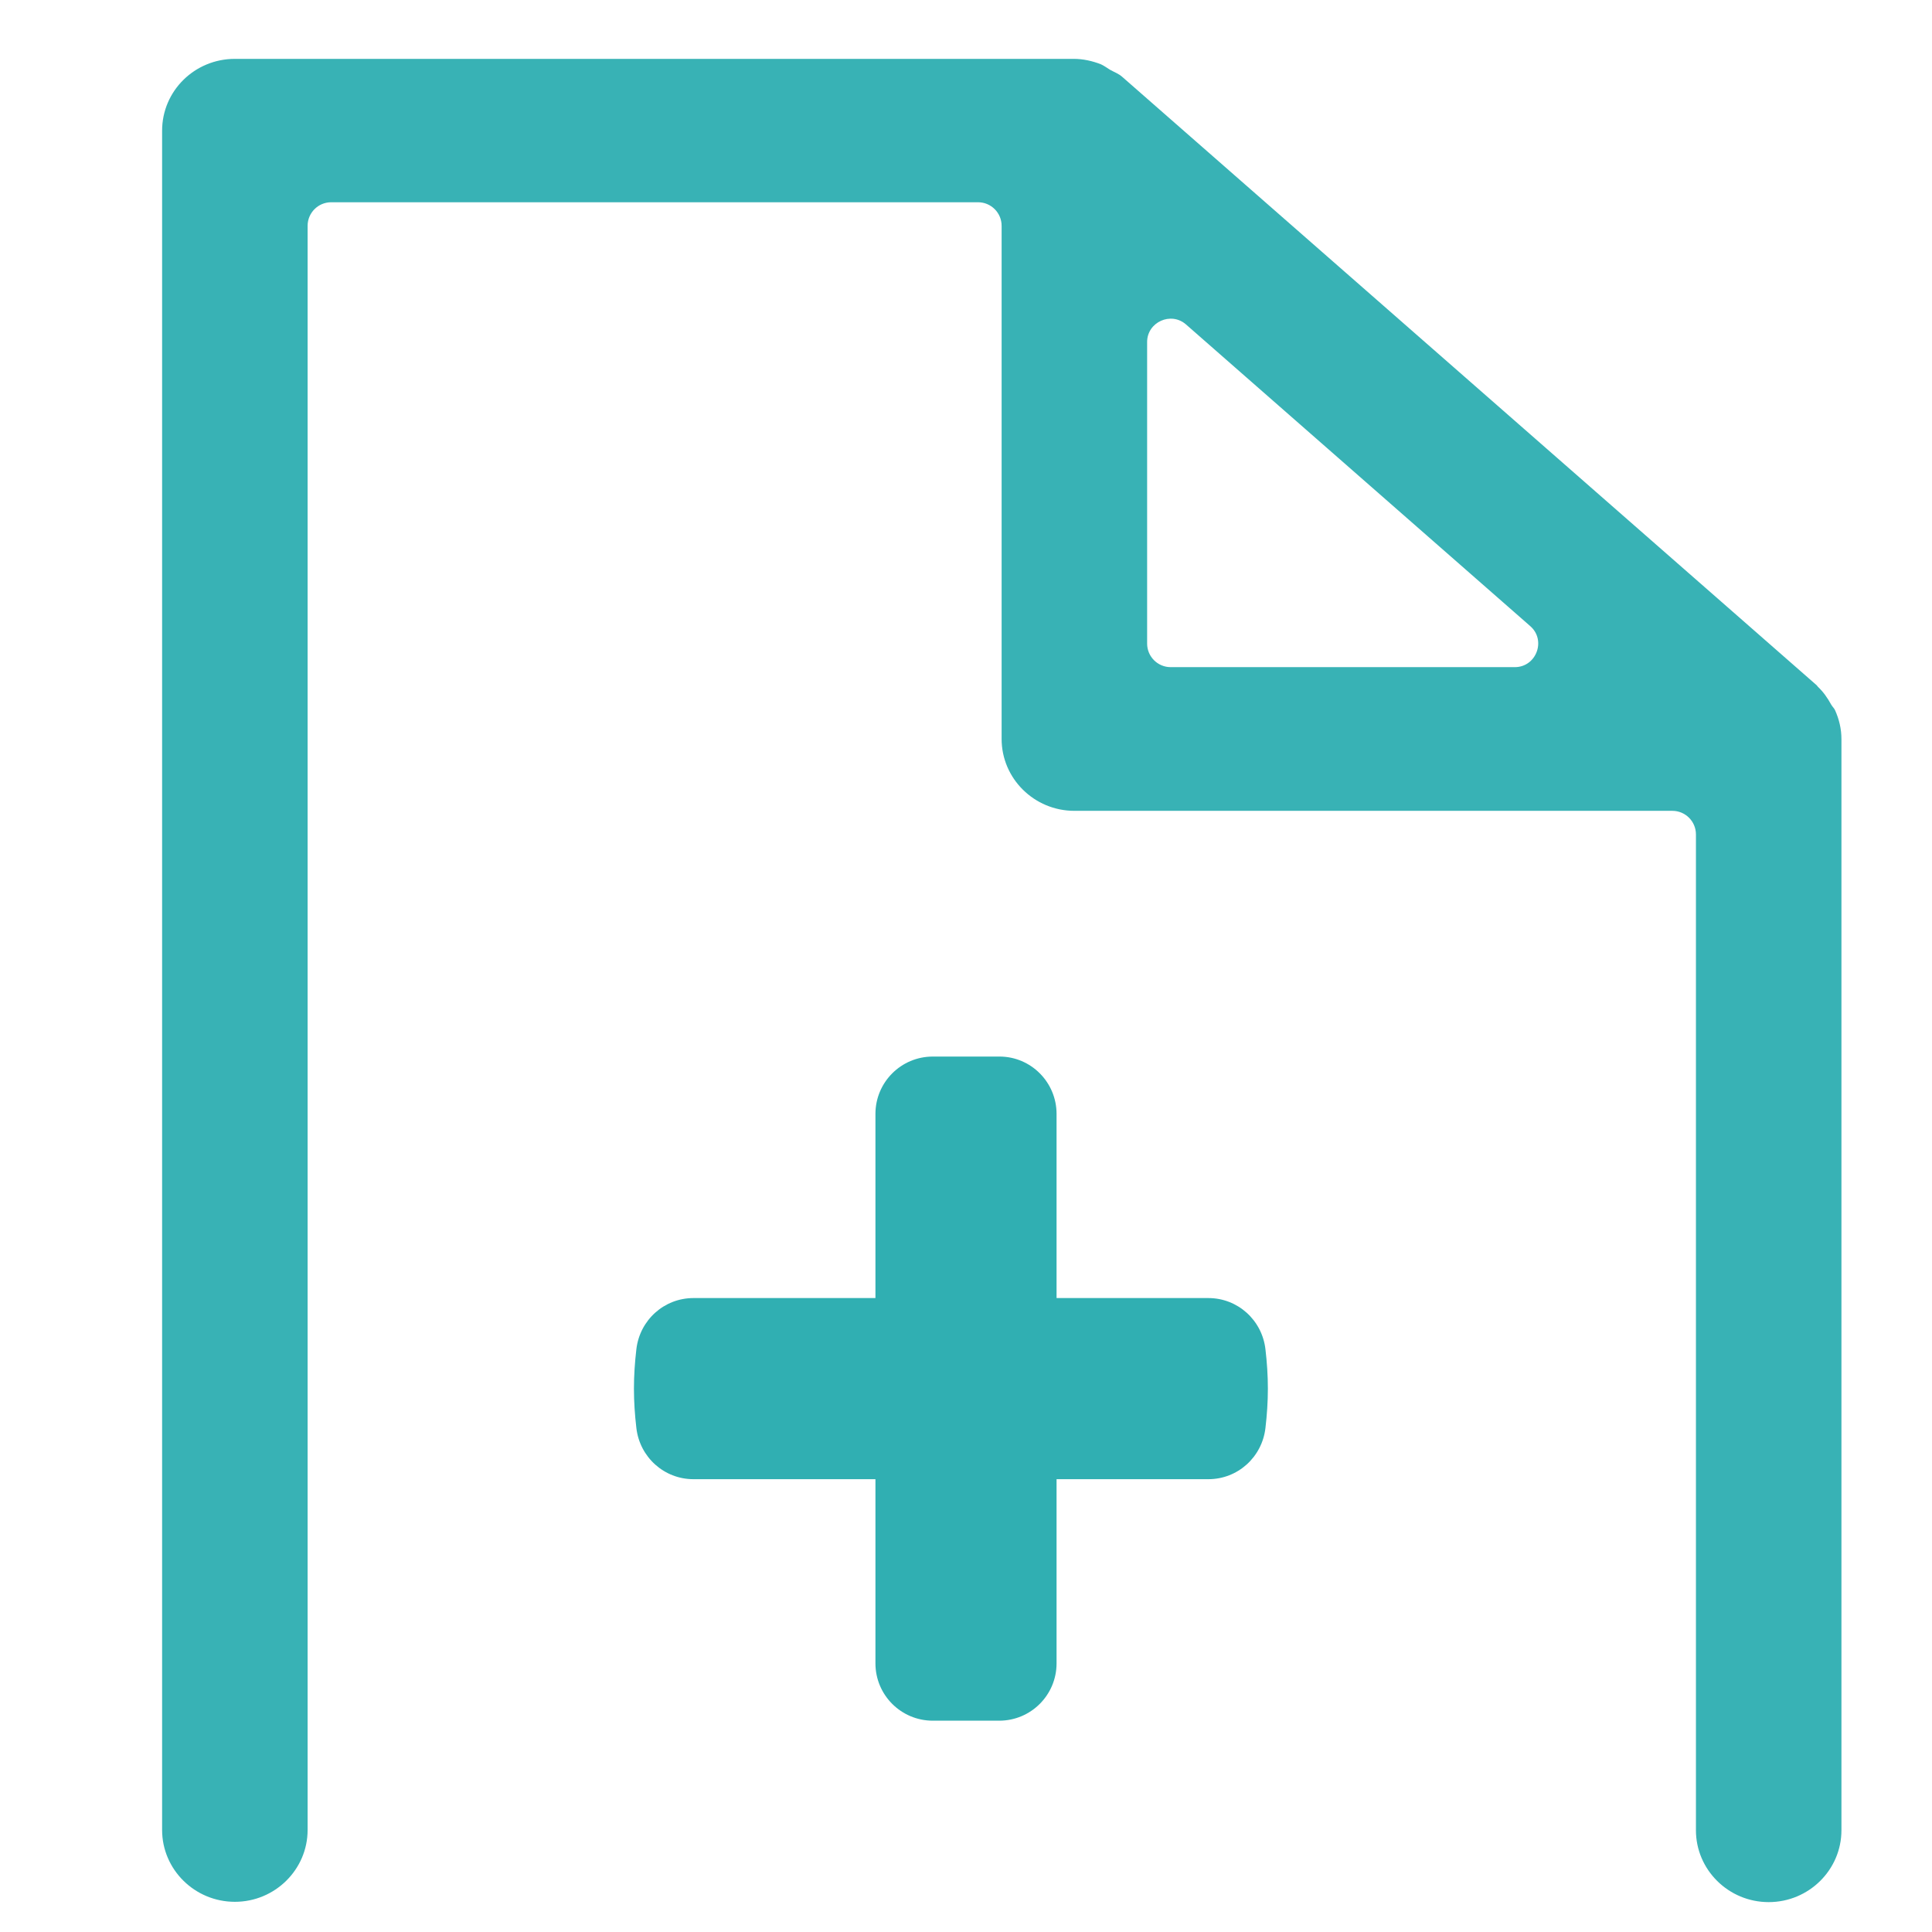
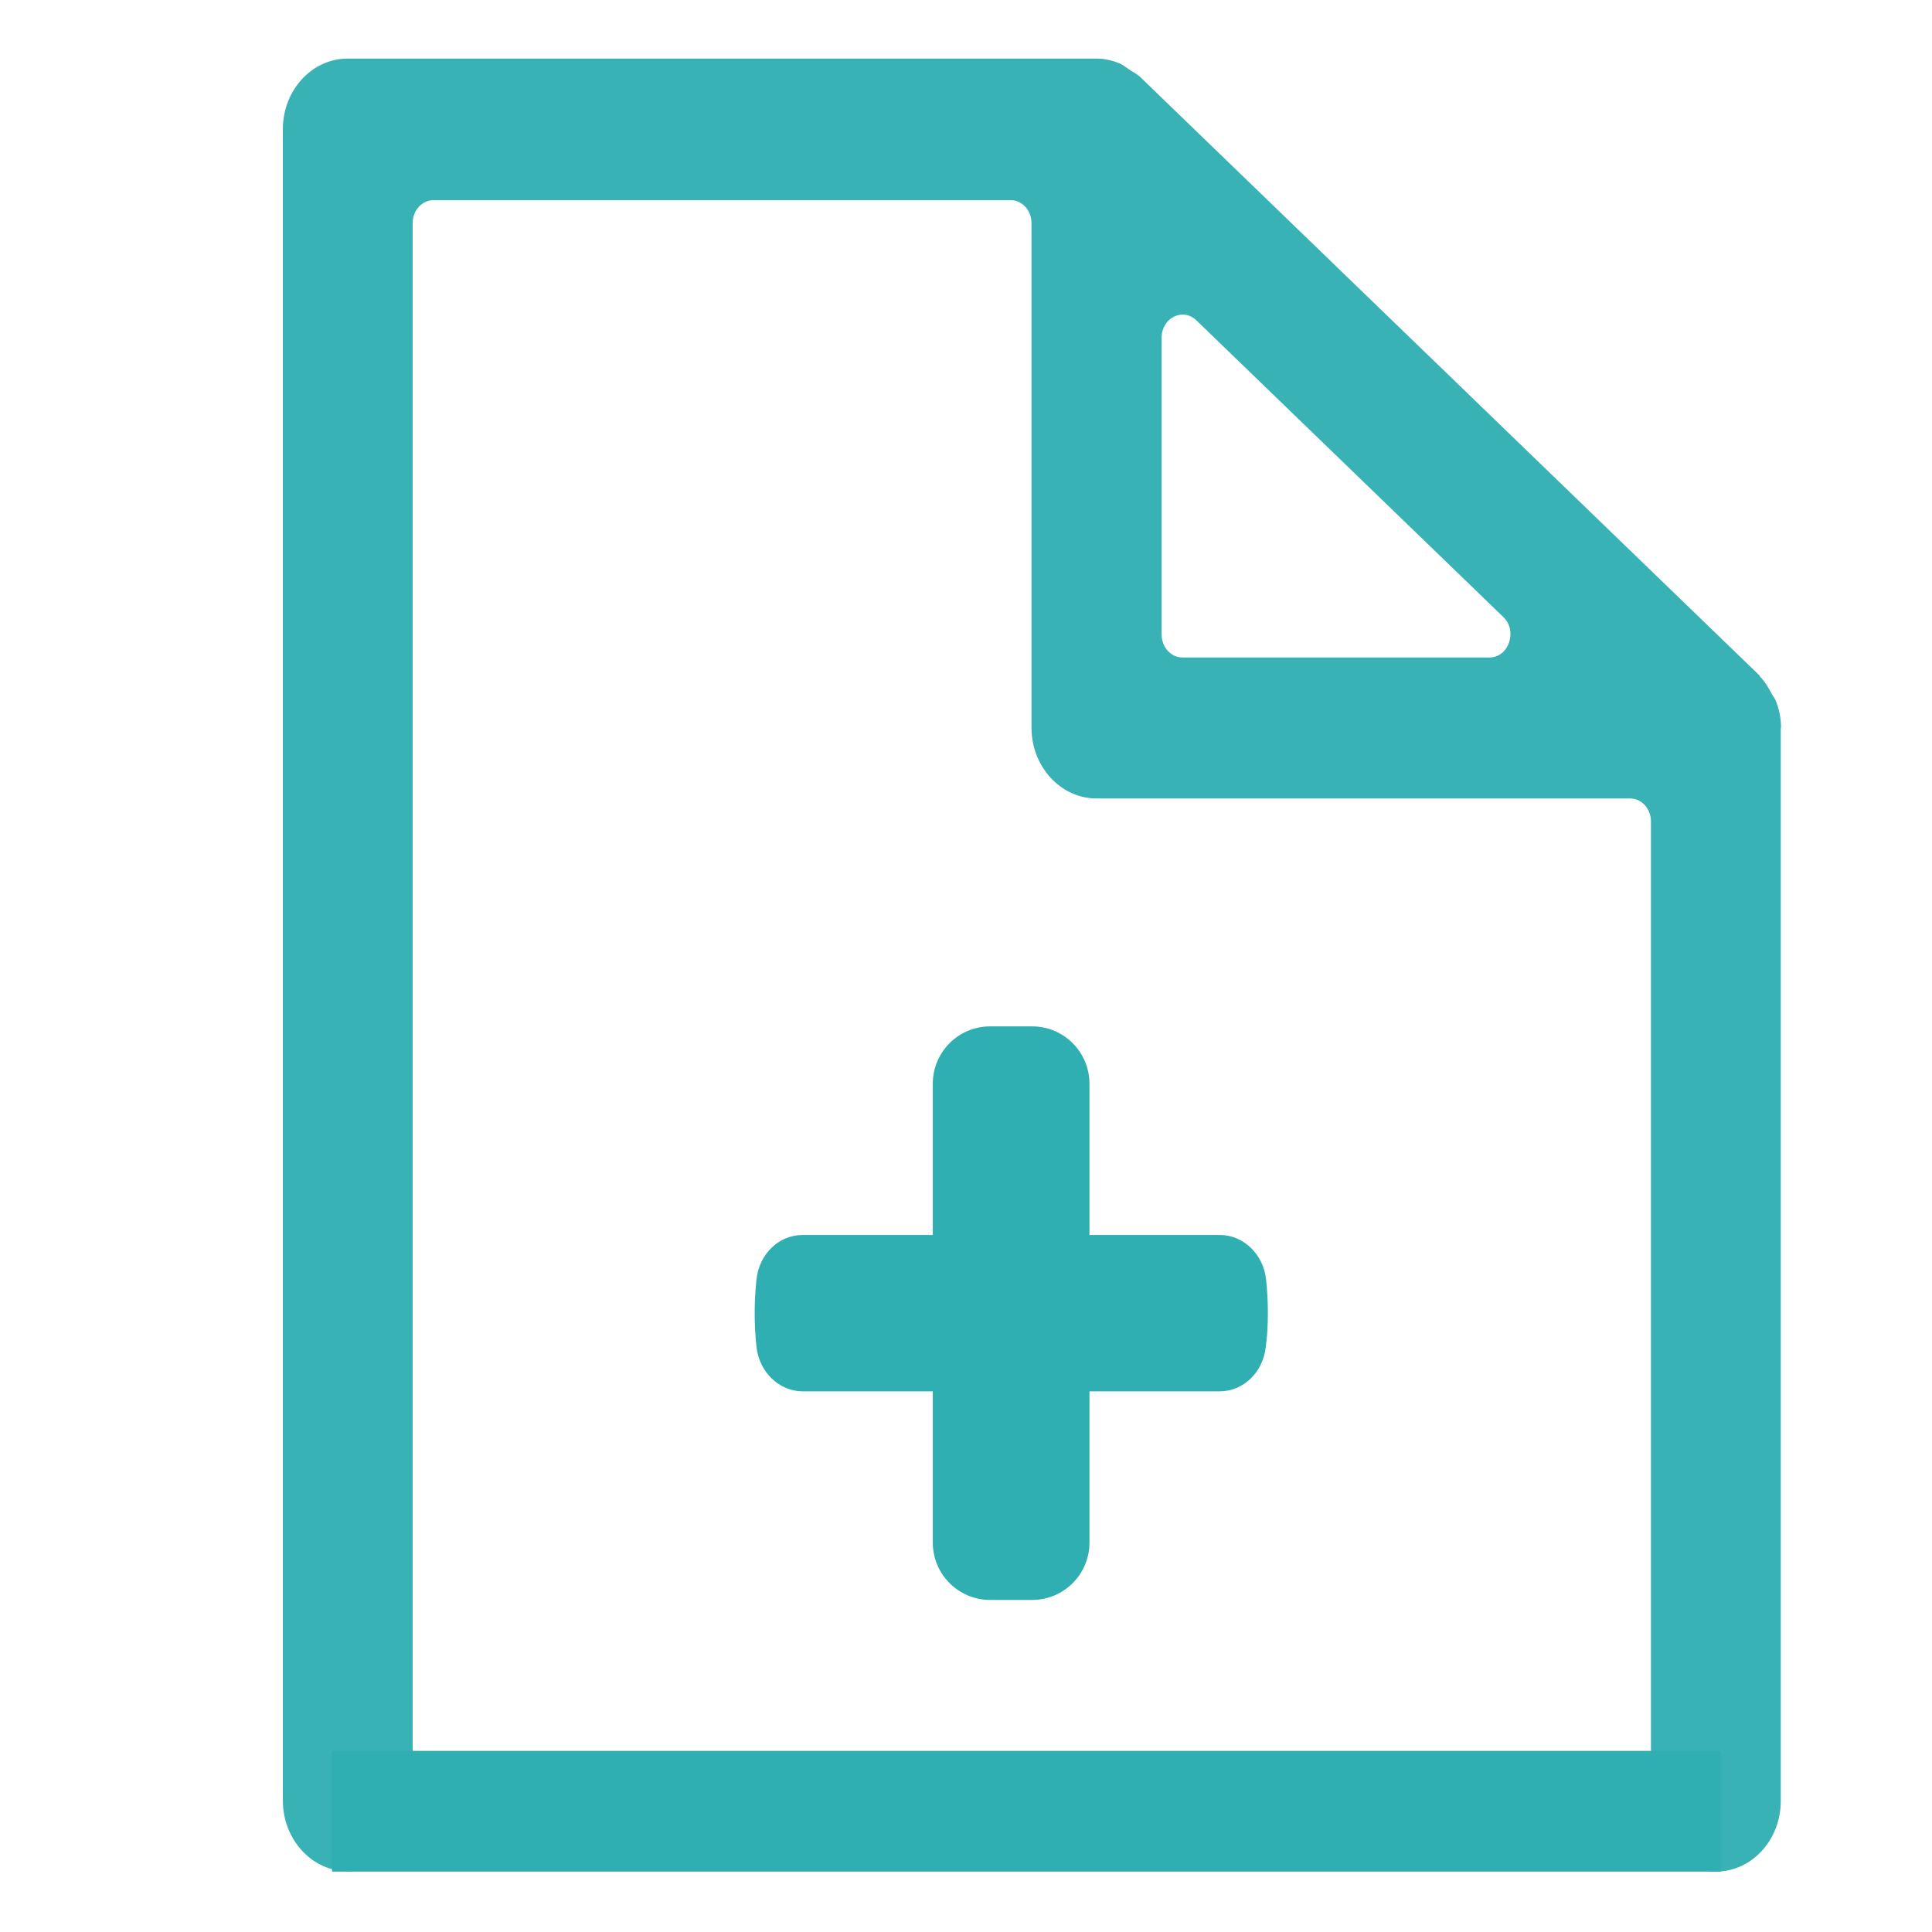
<svg xmlns="http://www.w3.org/2000/svg" version="1.1" id="Capa_1" x="0px" y="0px" viewBox="0 0 64 64" style="enable-background:new 0 0 64 64;" xml:space="preserve">
  <style type="text/css">
- 	.st0{opacity:0.96;fill:#30AFB2;}
- 	.st1{fill:#30AFB2;}
+ 	.st0{fill:none;stroke:#30AFB2;stroke-width:4;stroke-miterlimit:10;}
+ 	.st1{opacity:0.96;fill:#30AFB2;}
+ 	.st2{fill:#30AFB2;}
</style>
  <g>
-     <path class="st0" d="M61,24.48c0-0.34-0.08-0.66-0.21-0.95c-0.03-0.07-0.09-0.12-0.13-0.19c-0.12-0.22-0.26-0.42-0.44-0.59   c-0.01-0.01-0.02-0.03-0.04-0.05l-23-20.15c-0.12-0.11-0.27-0.16-0.41-0.24c-0.1-0.06-0.19-0.13-0.3-0.18   c-0.28-0.11-0.59-0.18-0.9-0.18H7.78c-1.33,0-2.41,1.06-2.41,2.38v56.29c0,1.31,1.08,2.38,2.41,2.38s2.41-1.07,2.41-2.38V7.48   c0-0.43,0.35-0.78,0.78-0.78H32.4c0.43,0,0.78,0.35,0.78,0.78v17c0,1.31,1.08,2.38,2.41,2.38H55.4c0.43,0,0.78,0.35,0.78,0.78   v32.99c0,1.31,1.08,2.38,2.41,2.38c1.33,0,2.41-1.07,2.41-2.38V24.48L61,24.48L61,24.48z M39.29,10.75l11.4,9.99   c0.54,0.47,0.2,1.36-0.51,1.36h-11.4c-0.43,0-0.78-0.35-0.78-0.78v-9.99C38,10.67,38.79,10.31,39.29,10.75z" />
+     <line class="st0" x1="57" y1="60" x2="11" y2="60" />
+     <path class="st1" d="M59,24.11c0-0.33-0.07-0.65-0.19-0.93c-0.03-0.07-0.08-0.12-0.11-0.18c-0.11-0.21-0.23-0.41-0.39-0.58   c-0.01-0.01-0.02-0.03-0.03-0.05L37.76,2.54c-0.11-0.1-0.24-0.16-0.36-0.24c-0.09-0.06-0.17-0.13-0.27-0.18   c-0.25-0.11-0.52-0.18-0.8-0.18H11.52c-1.19,0-2.15,1.05-2.15,2.34v55.37c0,1.29,0.97,2.34,2.15,2.34s2.15-1.05,2.15-2.34V7.39   c0-0.42,0.31-0.76,0.69-0.76h19.12c0.38,0,0.69,0.34,0.69,0.76v16.72c0,1.29,0.97,2.34,2.15,2.34H54c0.38,0,0.69,0.34,0.69,0.76   v32.45c0,1.29,0.97,2.34,2.15,2.34c1.19,0,2.15-1.05,2.15-2.34V24.11L59,24.11L59,24.11z M39.63,10.61l10.17,9.83   c0.48,0.46,0.18,1.34-0.46,1.34H39.17c-0.38,0-0.69-0.34-0.69-0.76v-9.83C38.48,10.53,39.18,10.18,39.63,10.61z" />
  </g>
-   <path class="st1" d="M22.97,43c-0.97,0-1.78,0.73-1.89,1.7C21.03,45.13,21,45.56,21,46s0.03,0.87,0.08,1.3  C21.19,48.27,22,49,22.97,49h17.06c0.97,0,1.78-0.73,1.89-1.7C41.97,46.87,42,46.44,42,46s-0.03-0.87-0.08-1.3  C41.81,43.73,41,43,40.03,43H22.97z" />
-   <path class="st1" d="M35,36.9V55.1c0,1.05-0.85,1.9-1.9,1.9H30.9c-1.05,0-1.9-0.85-1.9-1.9V36.9c0-1.05,0.85-1.9,1.9-1.9h2.21  C34.15,35,35,35.85,35,36.9z" />
+   <g>
+     <path class="st2" d="M26.59,40.91c-0.79,0-1.44,0.63-1.53,1.47C25.02,42.74,25,43.12,25,43.5s0.02,0.76,0.06,1.12   c0.09,0.83,0.75,1.47,1.53,1.47h13.81c0.79,0,1.44-0.63,1.53-1.47C41.98,44.26,42,43.88,42,43.5s-0.02-0.76-0.06-1.12   c-0.09-0.83-0.75-1.47-1.53-1.47H26.59z" />
+     <path class="st2" d="M36.09,35.9V51.1c0,1.05-0.85,1.9-1.9,1.9h-1.39c-1.05,0-1.9-0.85-1.9-1.9V35.9c0-1.05,0.85-1.9,1.9-1.9h1.39   C35.24,34,36.09,34.85,36.09,35.9z" />
+   </g>
</svg>
